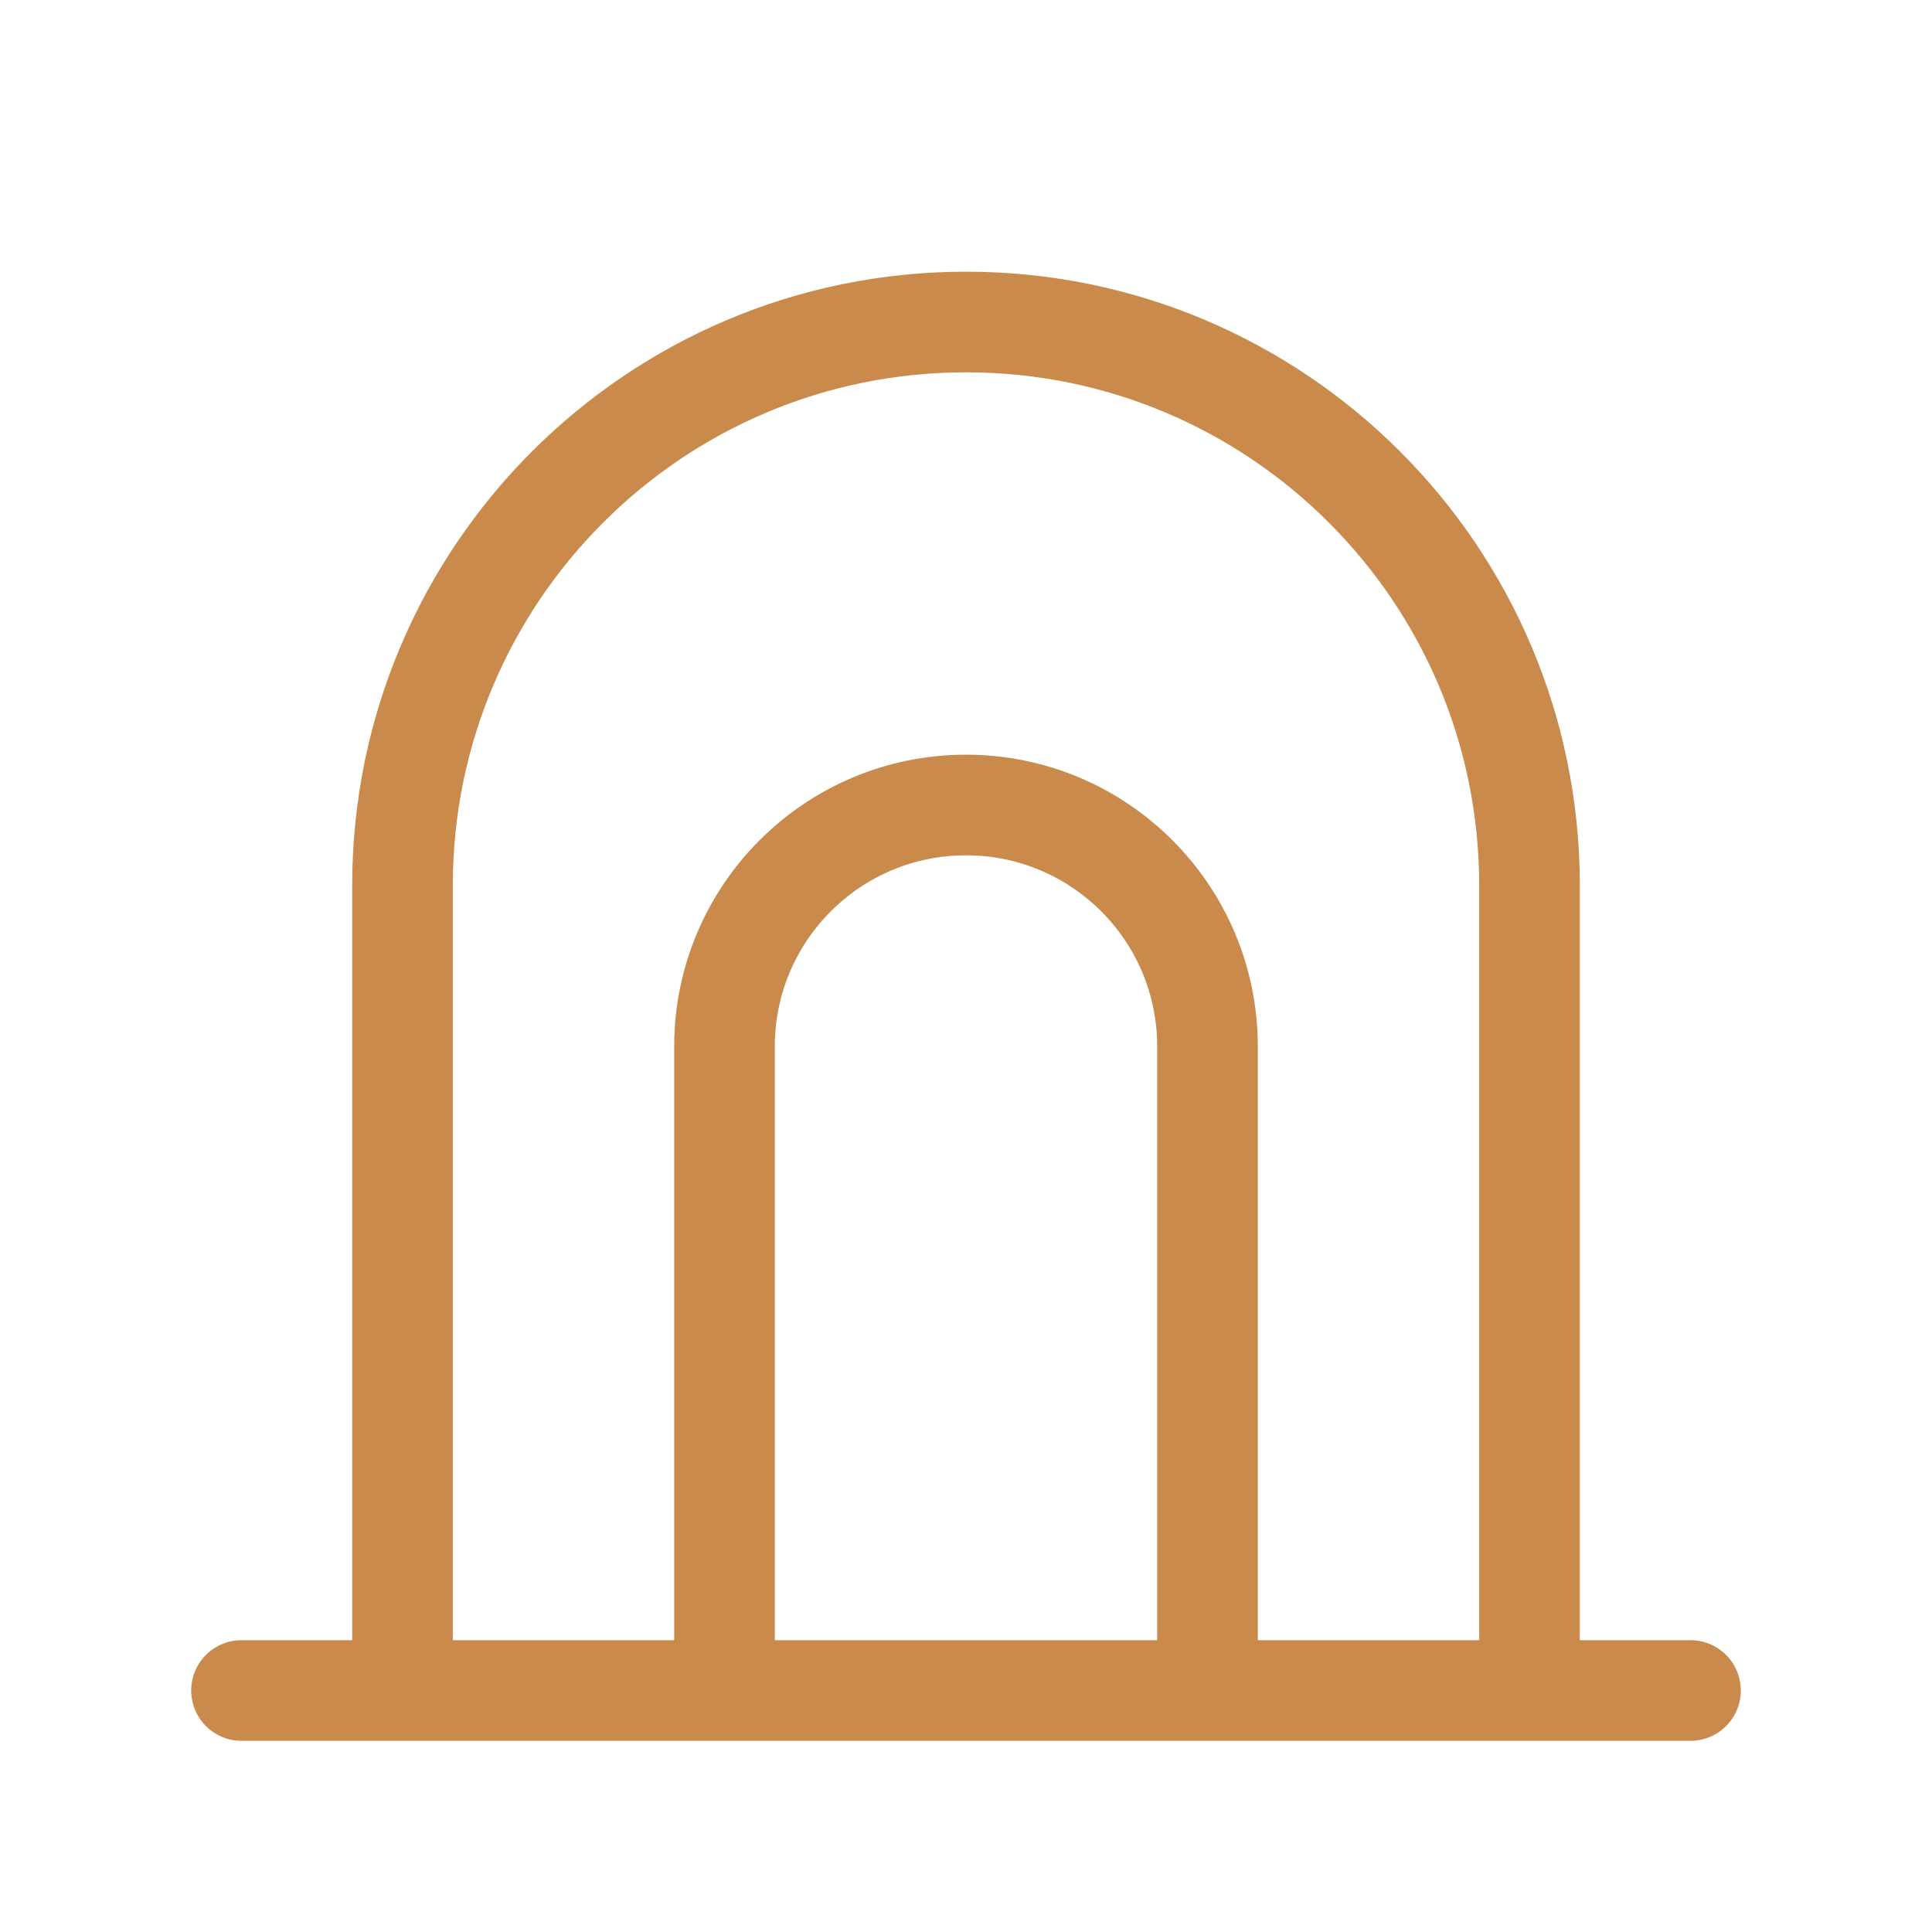
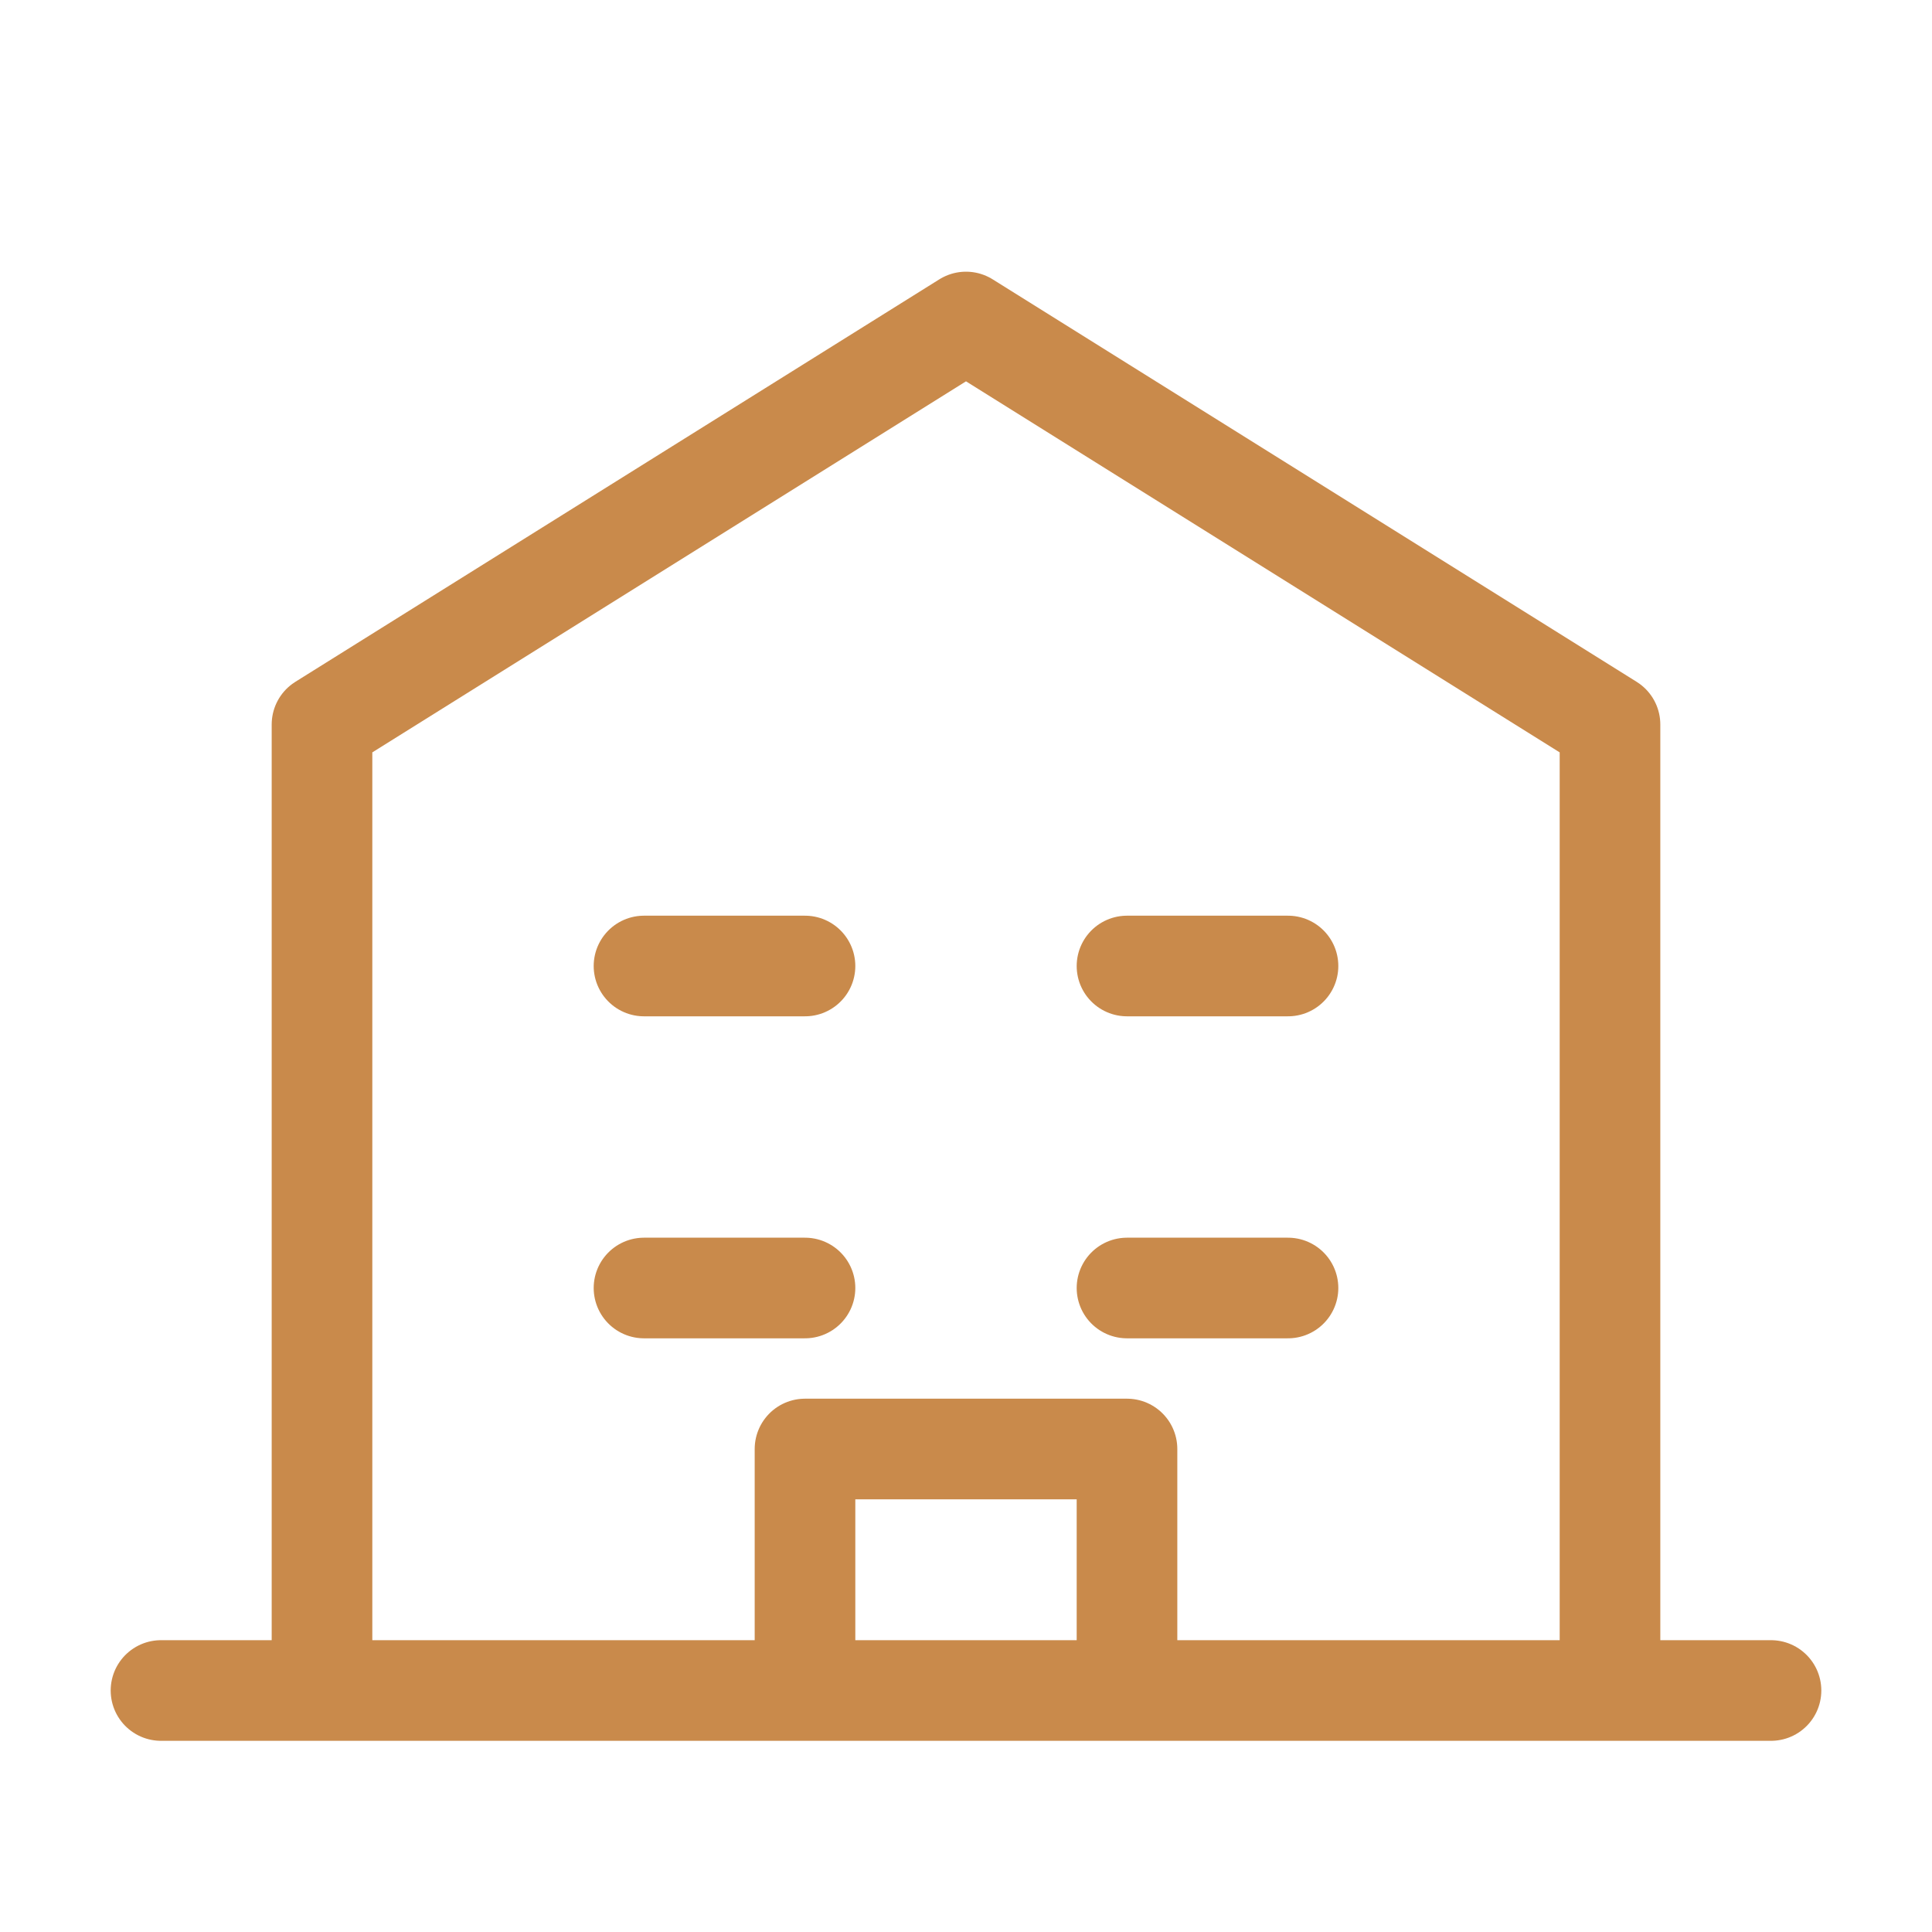
<svg xmlns="http://www.w3.org/2000/svg" viewBox="0 0 24 24" fill="none" stroke="#c98a4b" stroke-width="1.25" stroke-linecap="round" stroke-linejoin="round">
-   <path d="M5 21V11a7 7 0 0 1 14 0v10M9 21v-8a3 3 0 0 1 6 0v8M3 21h18" />
+   <path d="M4 21V9l8-5 8 5v12M2 21h20M8 12h2M14 12h2M8 16h2M14 16h2M10 21v-3h4v3" />
</svg>
